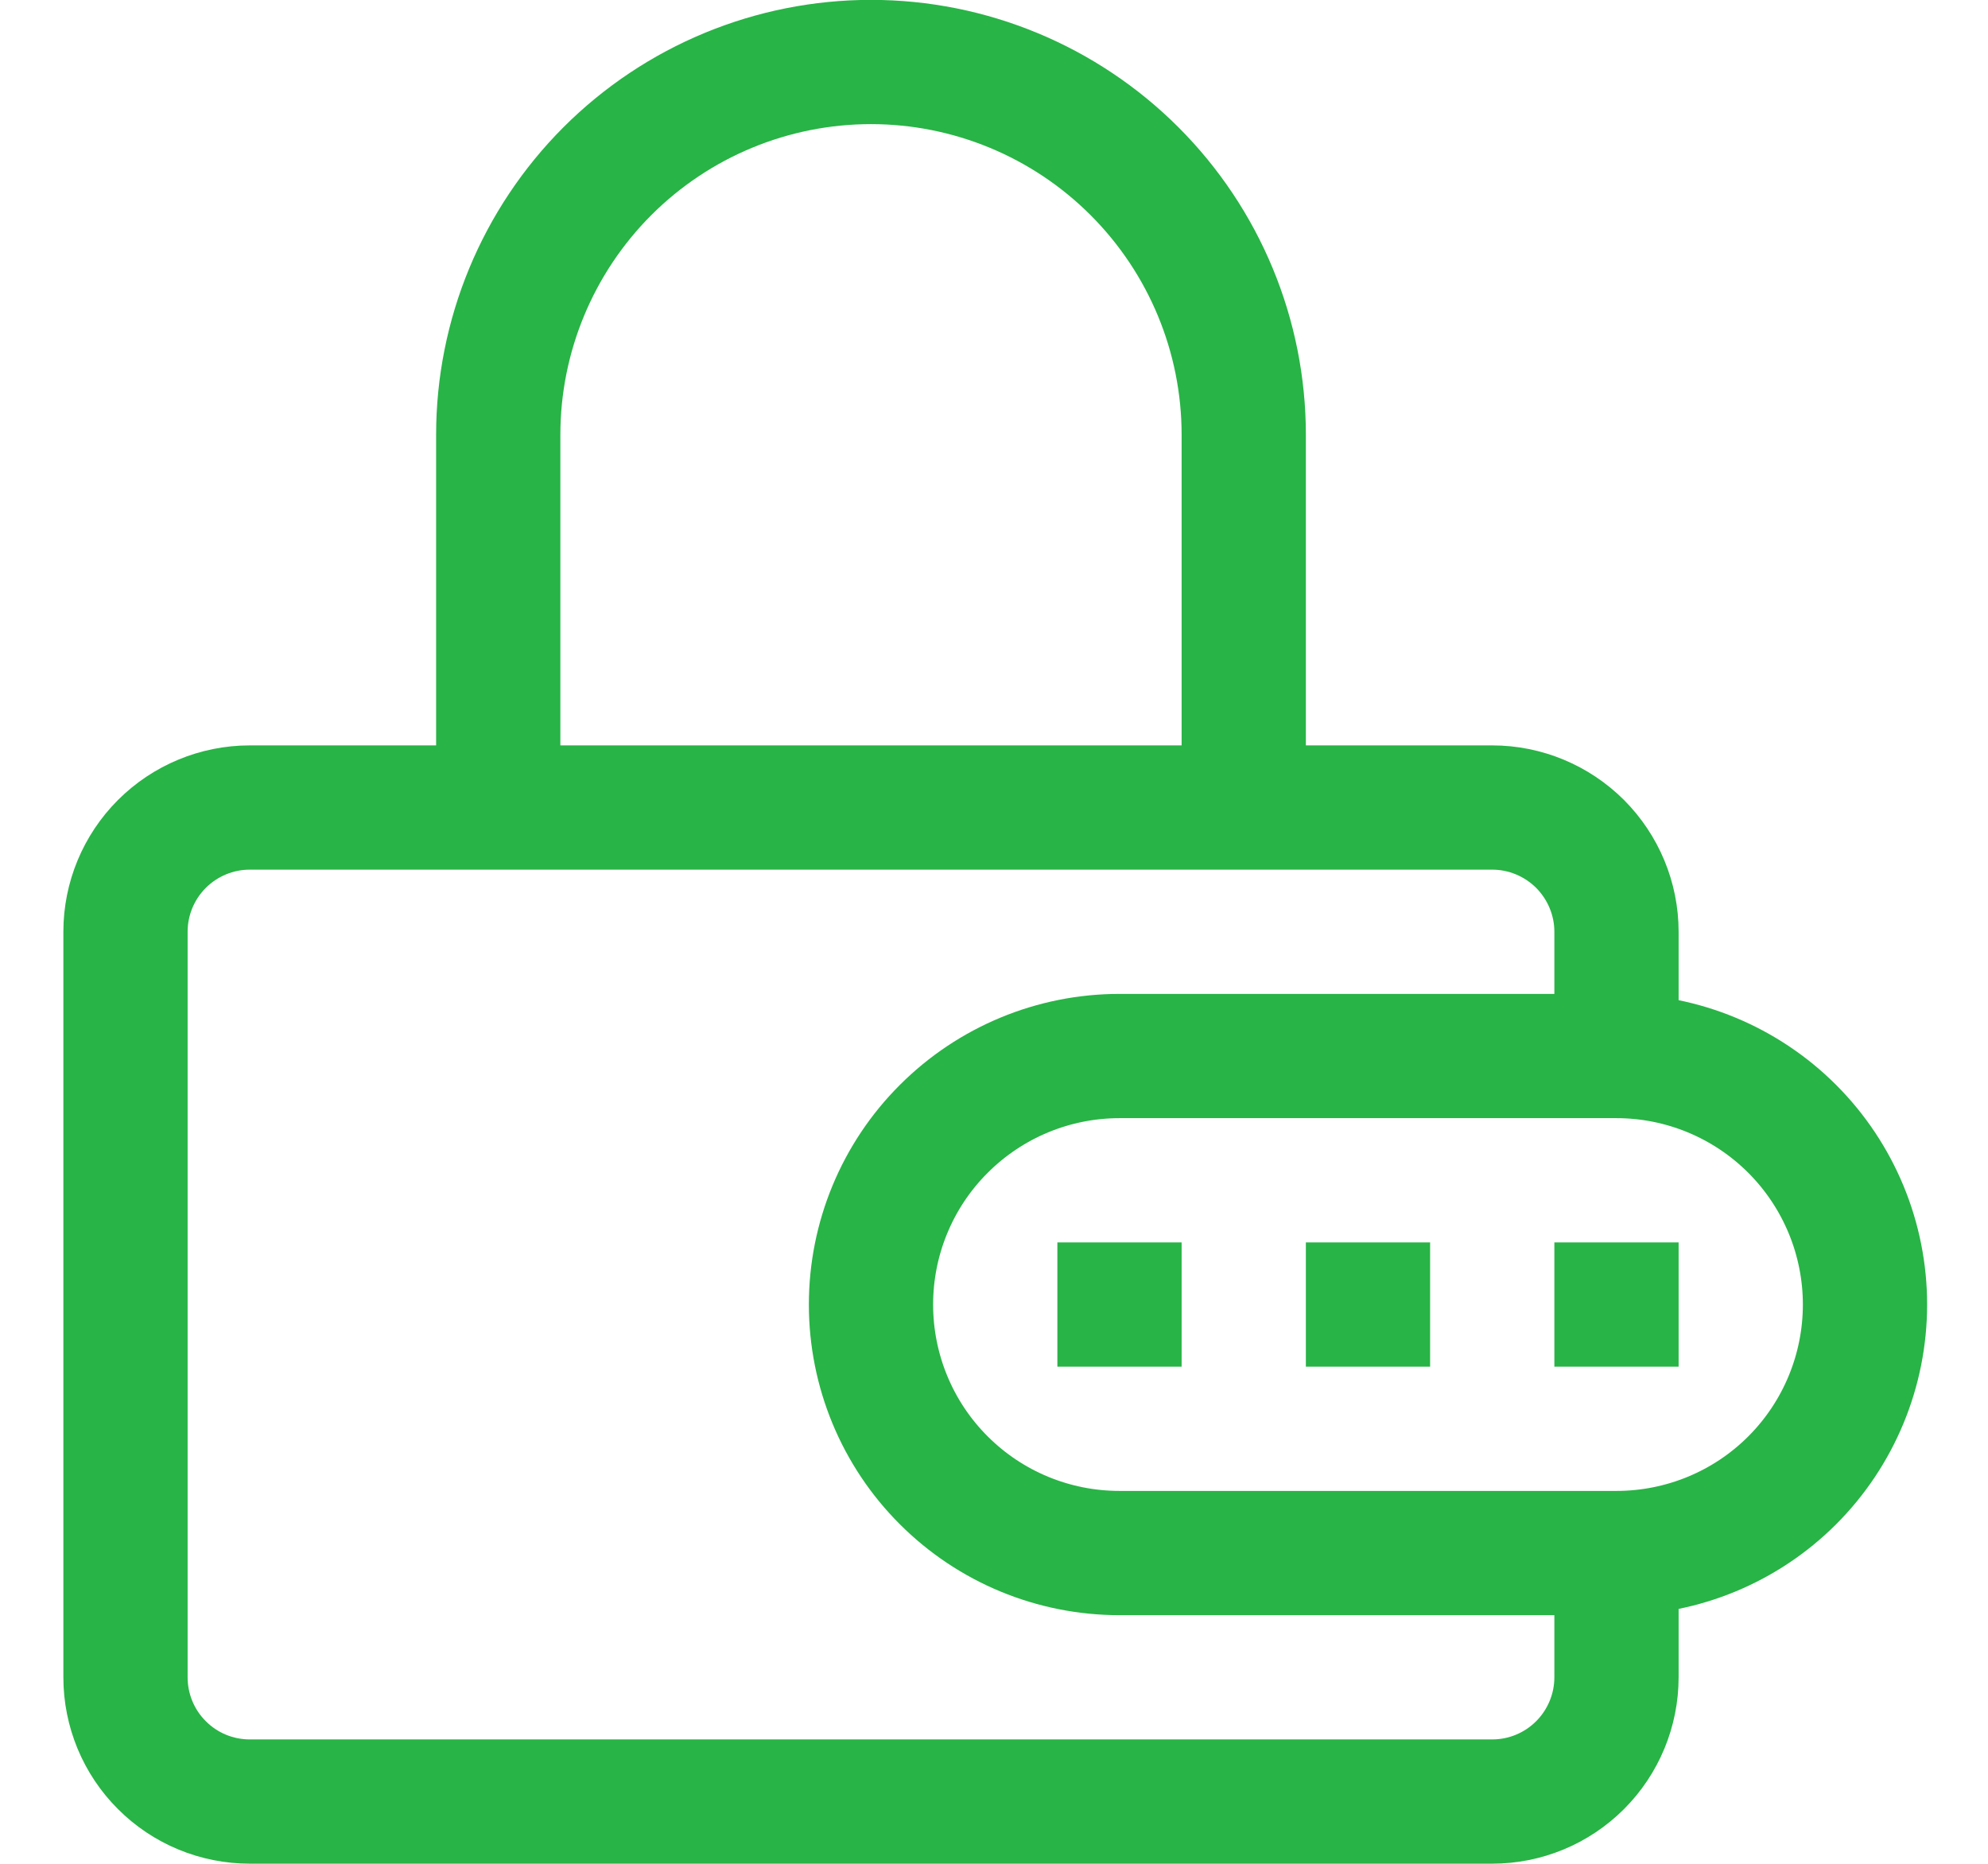
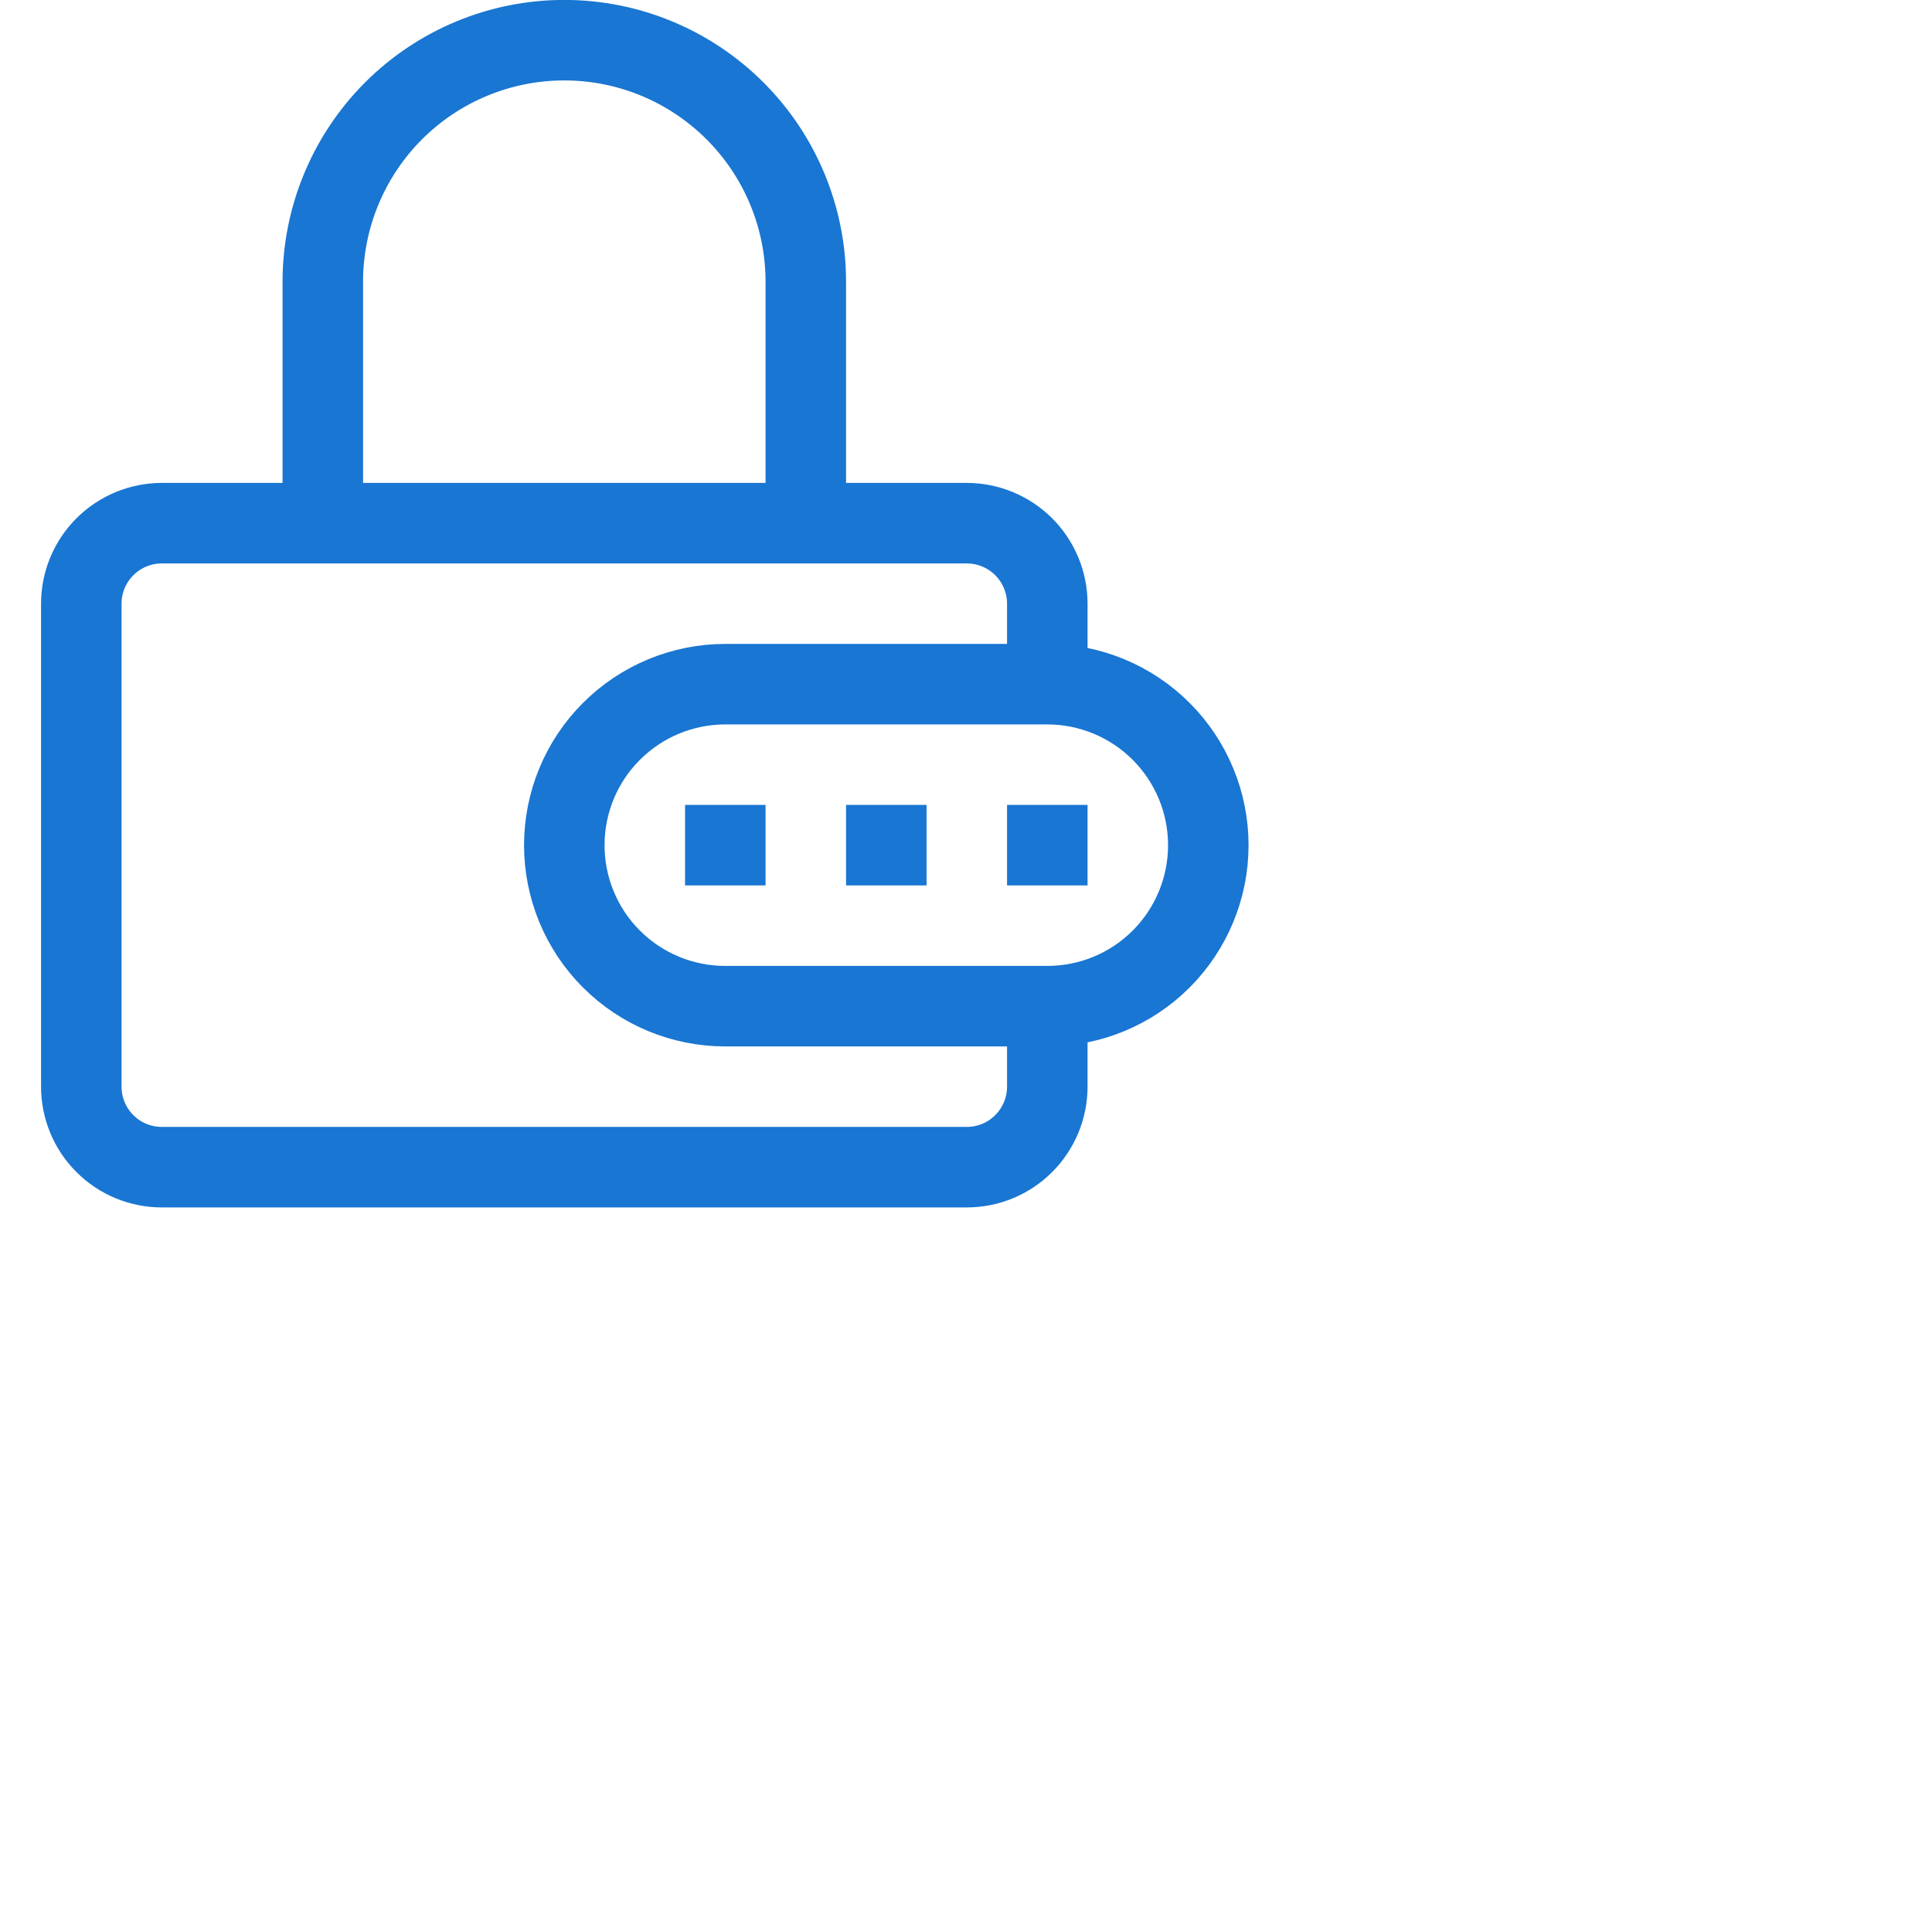
- <svg xmlns="http://www.w3.org/2000/svg" width="16" height="15" viewBox="0 0 16 15" fill="none">
-   <path d="M13.01 8.499V7.499C13.01 7.234 12.904 6.98 12.717 6.792C12.529 6.605 12.275 6.499 12.01 6.499H2.01C1.745 6.499 1.49 6.605 1.303 6.792C1.115 6.98 1.01 7.234 1.01 7.499V13.499C1.01 13.764 1.115 14.019 1.303 14.206C1.49 14.394 1.745 14.499 2.01 14.499H12.01C12.275 14.499 12.529 14.394 12.717 14.206C12.904 14.019 13.01 13.764 13.01 13.499V12.499M13.01 8.499H9.01C8.479 8.499 7.971 8.71 7.596 9.085C7.22 9.46 7.01 9.969 7.01 10.499C7.01 11.03 7.22 11.539 7.596 11.914C7.971 12.289 8.479 12.499 9.01 12.499H13.01M13.01 8.499C13.54 8.499 14.049 8.71 14.424 9.085C14.799 9.46 15.01 9.969 15.01 10.499C15.01 11.03 14.799 11.539 14.424 11.914C14.049 12.289 13.54 12.499 13.01 12.499M4.01 6.499V3.499C4.01 2.704 4.326 1.941 4.888 1.378C5.451 0.815 6.214 0.499 7.01 0.499C7.805 0.499 8.568 0.815 9.131 1.378C9.694 1.941 10.01 2.704 10.01 3.499V6.499M12.51 10.499H13.51M10.51 10.499H11.51M8.51 10.499H9.51" stroke="#28B446" />
+ <svg xmlns="http://www.w3.org/2000/svg" width="24" height="24" viewBox="0 0 24 24" fill="none">
+   <path d="M13.01 8.499V7.499C13.01 7.234 12.904 6.98 12.717 6.792C12.529 6.605 12.275 6.499 12.01 6.499H2.01C1.745 6.499 1.49 6.605 1.303 6.792C1.115 6.98 1.01 7.234 1.01 7.499V13.499C1.01 13.764 1.115 14.019 1.303 14.206C1.49 14.394 1.745 14.499 2.01 14.499H12.01C12.275 14.499 12.529 14.394 12.717 14.206C12.904 14.019 13.01 13.764 13.01 13.499V12.499M13.01 8.499H9.01C8.479 8.499 7.971 8.71 7.596 9.085C7.22 9.46 7.01 9.969 7.01 10.499C7.01 11.03 7.22 11.539 7.596 11.914C7.971 12.289 8.479 12.499 9.01 12.499H13.01M13.01 8.499C13.54 8.499 14.049 8.71 14.424 9.085C14.799 9.46 15.01 9.969 15.01 10.499C15.01 11.03 14.799 11.539 14.424 11.914C14.049 12.289 13.54 12.499 13.01 12.499M4.01 6.499V3.499C4.01 2.704 4.326 1.941 4.888 1.378C5.451 0.815 6.214 0.499 7.01 0.499C7.805 0.499 8.568 0.815 9.131 1.378C9.694 1.941 10.01 2.704 10.01 3.499V6.499M12.51 10.499H13.51M10.51 10.499H11.51M8.51 10.499H9.51" stroke="#1976D2" />
</svg>
